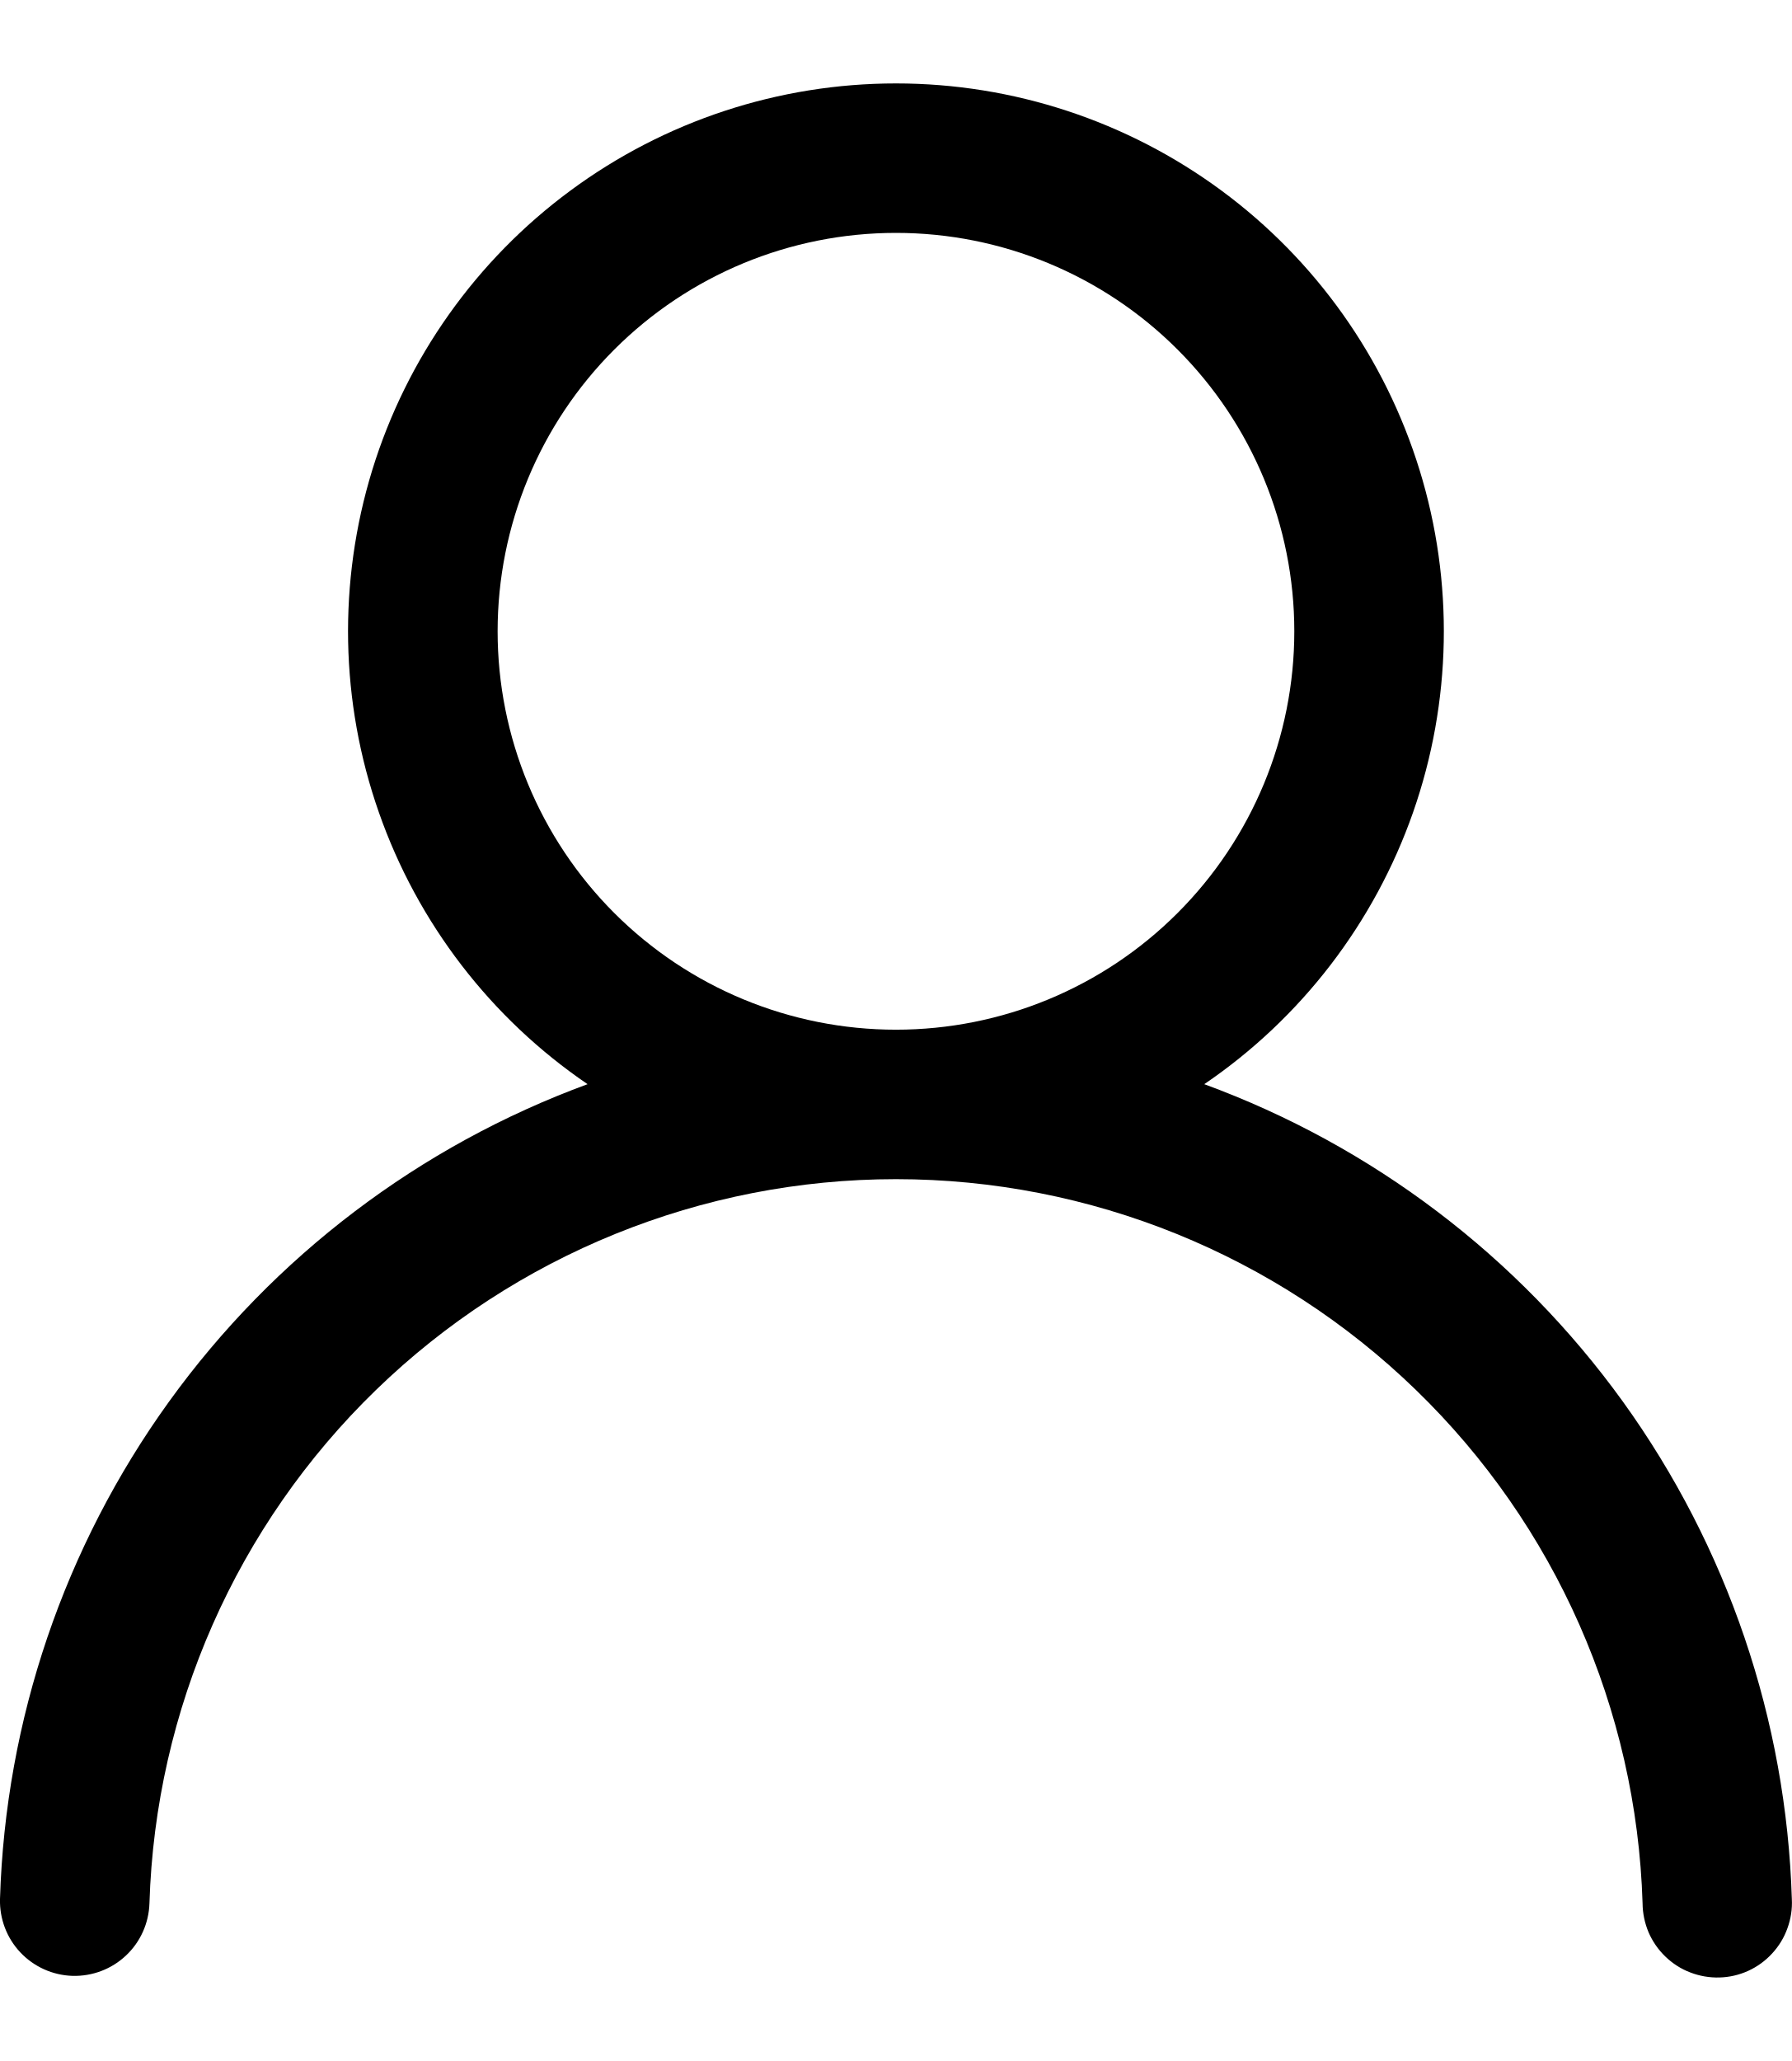
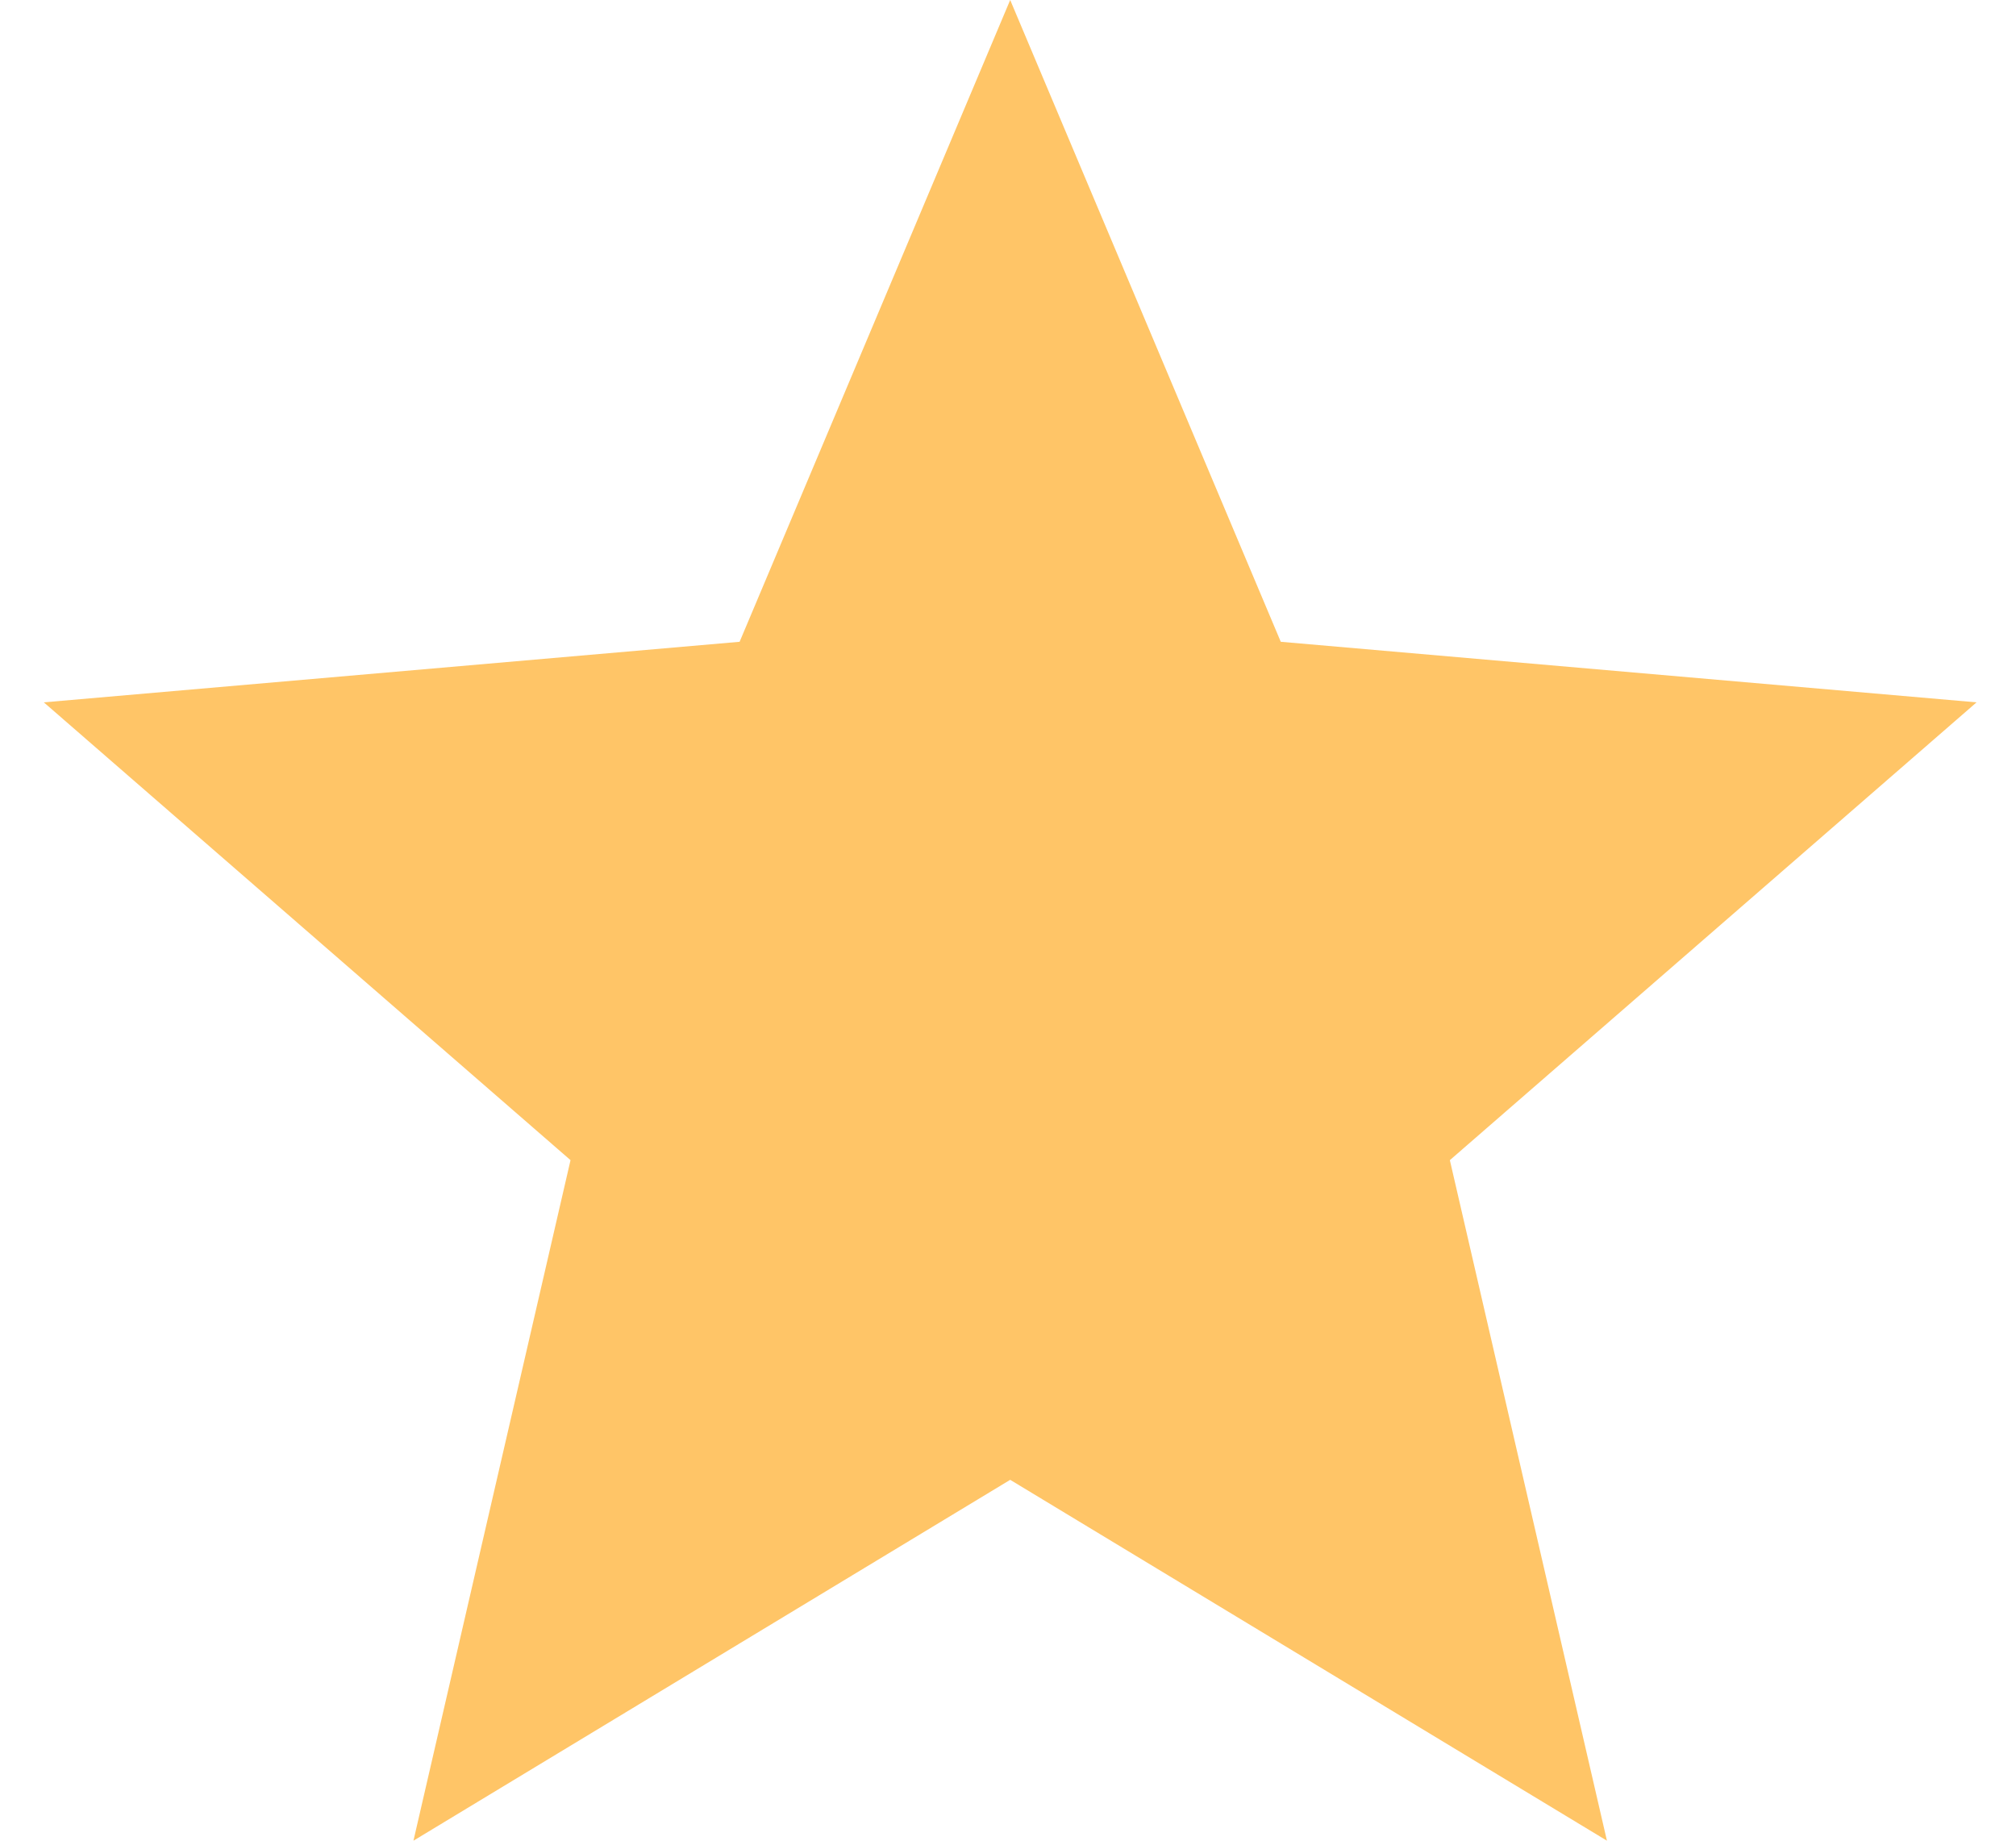
- <svg xmlns="http://www.w3.org/2000/svg" width="20" height="23" viewBox="0 0 20 23" fill="none">
-   <path d="M10 0.931C11.307 0.931 12.58 1.35 13.632 2.126C14.684 2.902 15.459 3.995 15.844 5.245C16.229 6.494 16.203 7.834 15.771 9.067C15.338 10.301 14.522 11.364 13.441 12.099C15.317 12.787 16.944 14.021 18.113 15.641C19.281 17.262 19.938 19.195 19.999 21.192C20.005 21.303 19.988 21.414 19.95 21.518C19.913 21.623 19.854 21.719 19.779 21.8C19.704 21.882 19.613 21.948 19.512 21.994C19.411 22.04 19.302 22.065 19.191 22.068C19.08 22.071 18.969 22.052 18.866 22.012C18.762 21.973 18.668 21.912 18.588 21.835C18.508 21.758 18.444 21.666 18.4 21.564C18.357 21.462 18.334 21.352 18.333 21.241C18.267 19.075 17.36 17.02 15.804 15.512C14.249 14.003 12.167 13.159 10 13.159C7.833 13.159 5.752 14.003 4.196 15.512C2.641 17.02 1.734 19.075 1.668 21.241C1.661 21.462 1.567 21.672 1.406 21.823C1.245 21.975 1.03 22.056 0.809 22.05C0.588 22.043 0.379 21.949 0.227 21.788C0.075 21.627 -0.006 21.412 0 21.191C0.061 19.194 0.718 17.261 1.887 15.641C3.056 14.021 4.683 12.787 6.558 12.099C5.478 11.364 4.661 10.301 4.229 9.067C3.796 7.834 3.771 6.494 4.155 5.245C4.54 3.995 5.316 2.902 6.368 2.126C7.419 1.35 8.692 0.931 10 0.931ZM5.554 7.045C5.554 8.224 6.022 9.355 6.856 10.189C7.69 11.023 8.82 11.491 10 11.491C11.179 11.491 12.31 11.023 13.143 10.189C13.977 9.355 14.446 8.224 14.446 7.045C14.446 5.866 13.977 4.735 13.143 3.901C12.31 3.067 11.179 2.599 10 2.599C8.82 2.599 7.69 3.067 6.856 3.901C6.022 4.735 5.554 5.866 5.554 7.045Z" fill="black" />
+ <svg xmlns="http://www.w3.org/2000/svg" width="23" height="21" viewBox="0 0 23 21" fill="none">
+   <path d="M4.717 21L6.509 13.236L0.5 8.013L8.438 7.322L11.525 0L14.612 7.322L22.55 8.013L16.541 13.236L18.333 21L11.525 16.883L4.717 21Z" fill="#FFC567" />
</svg>
